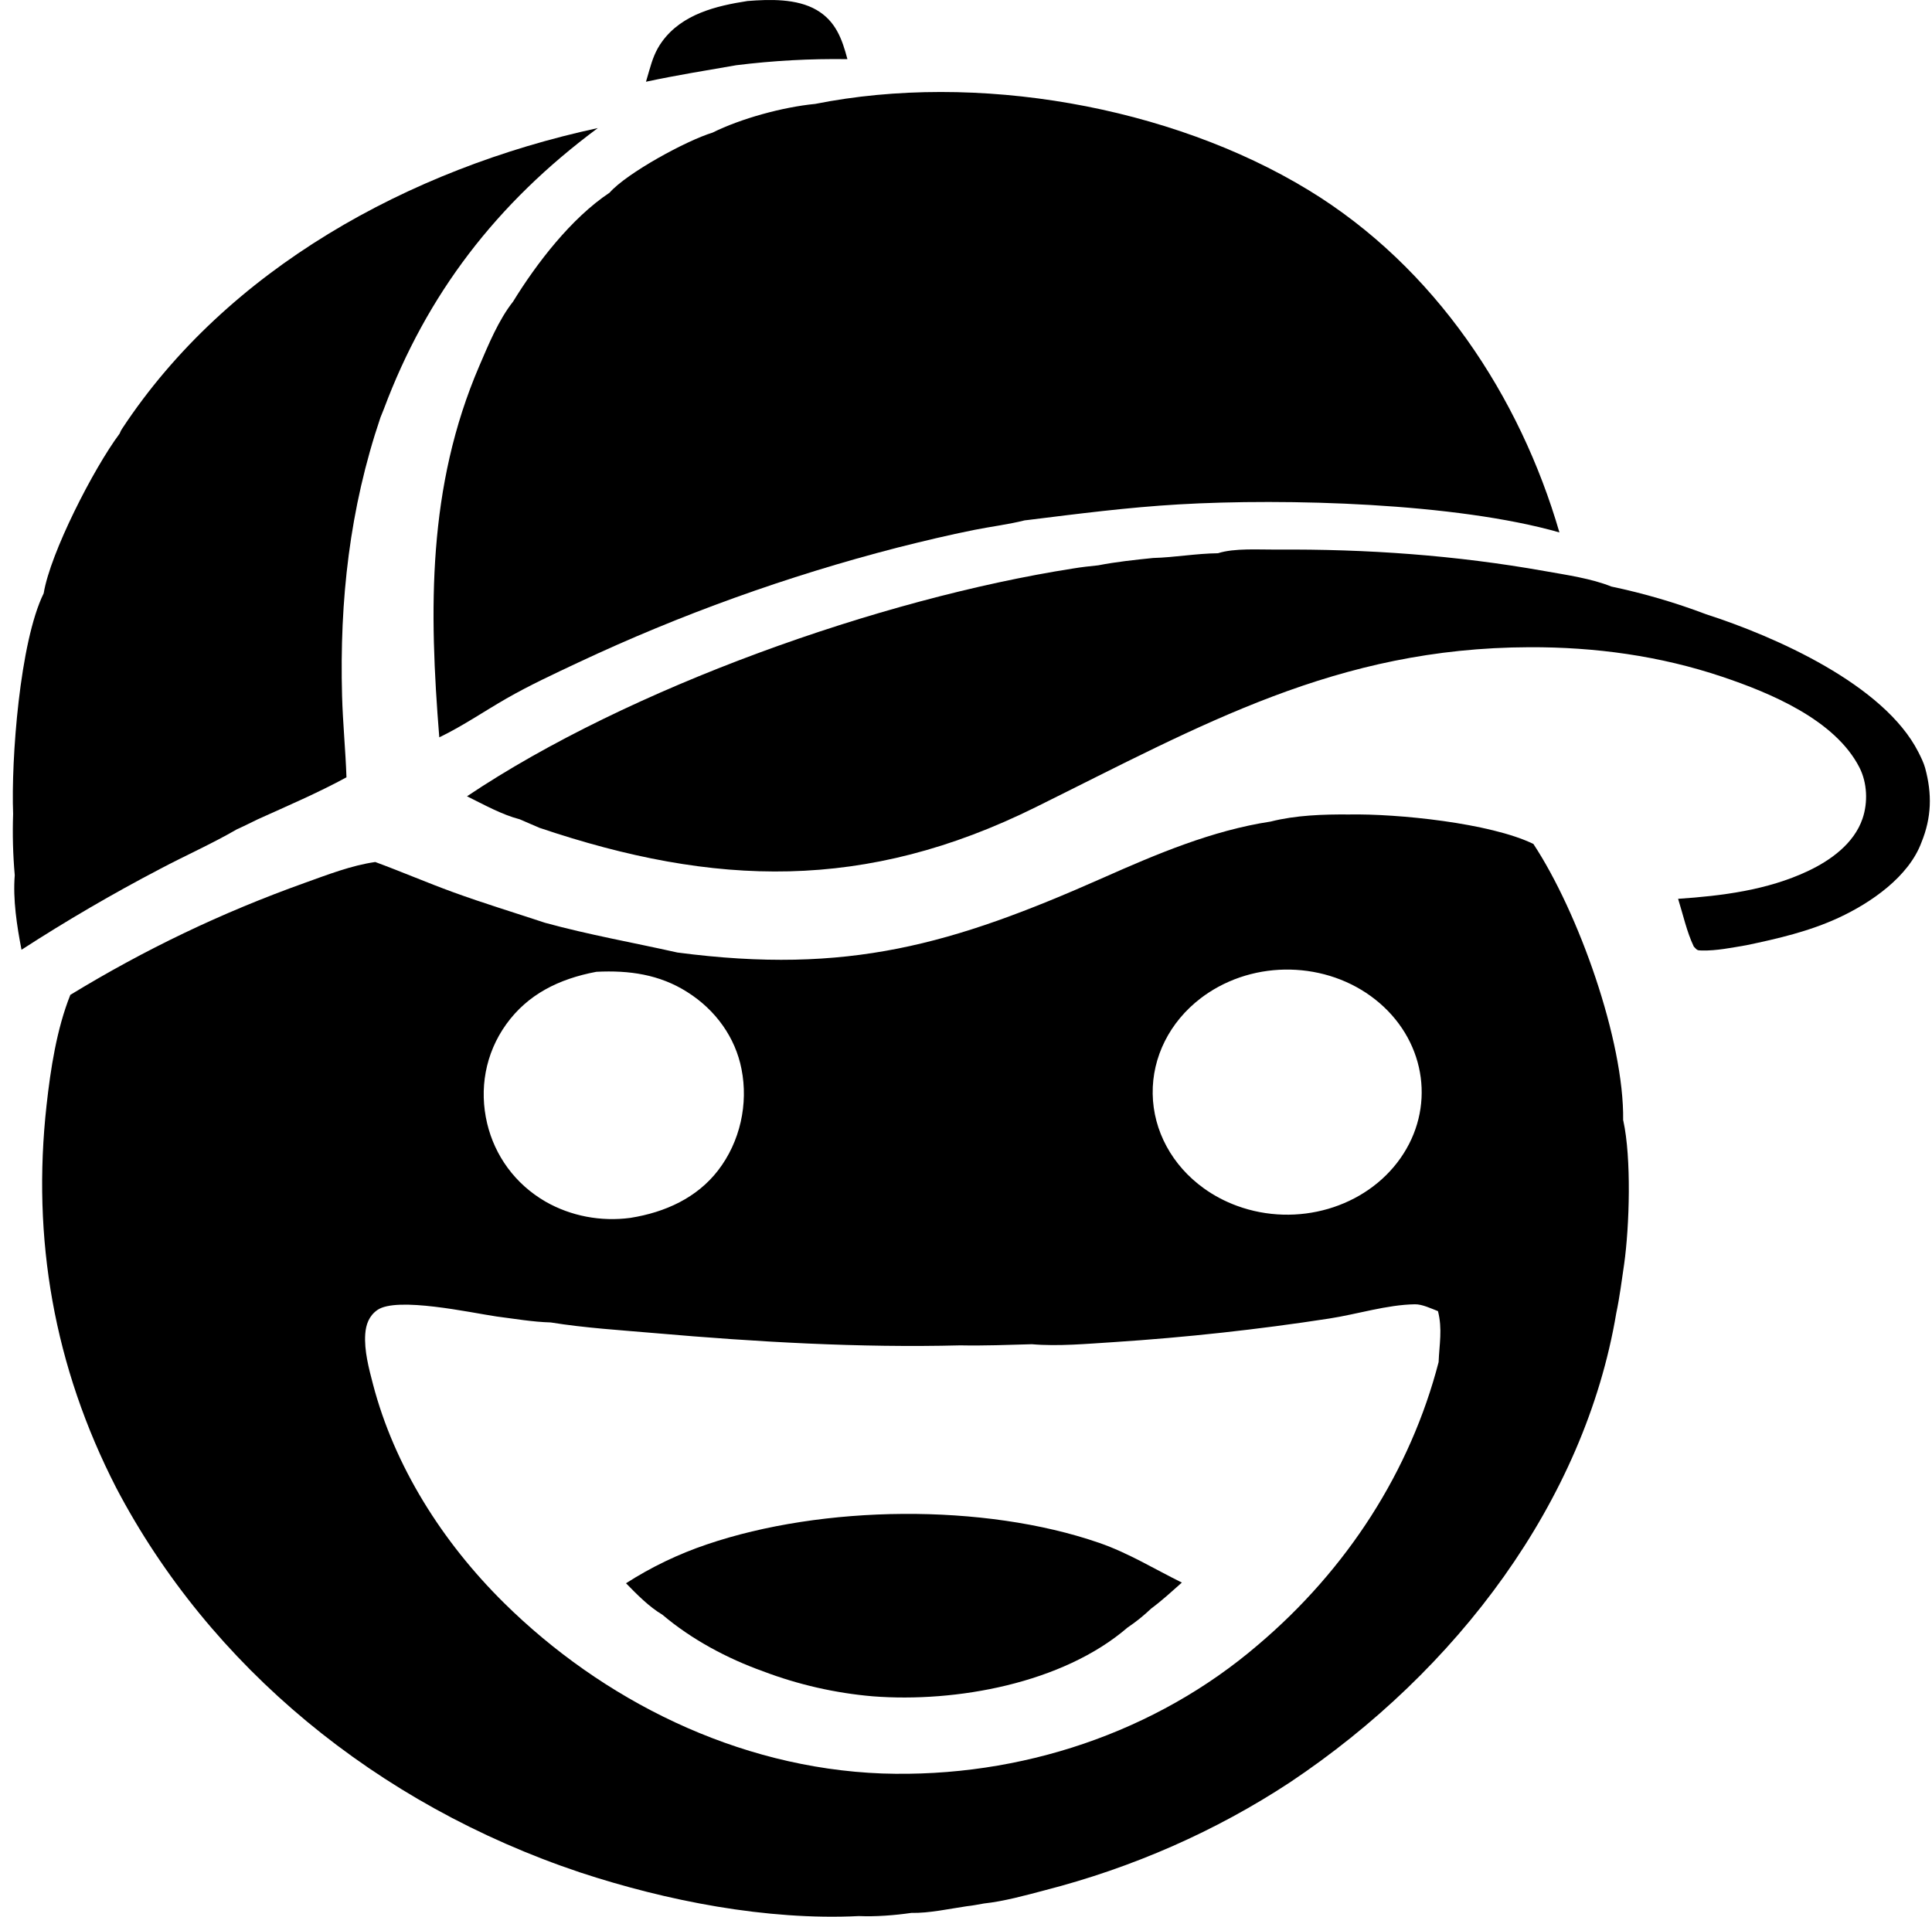
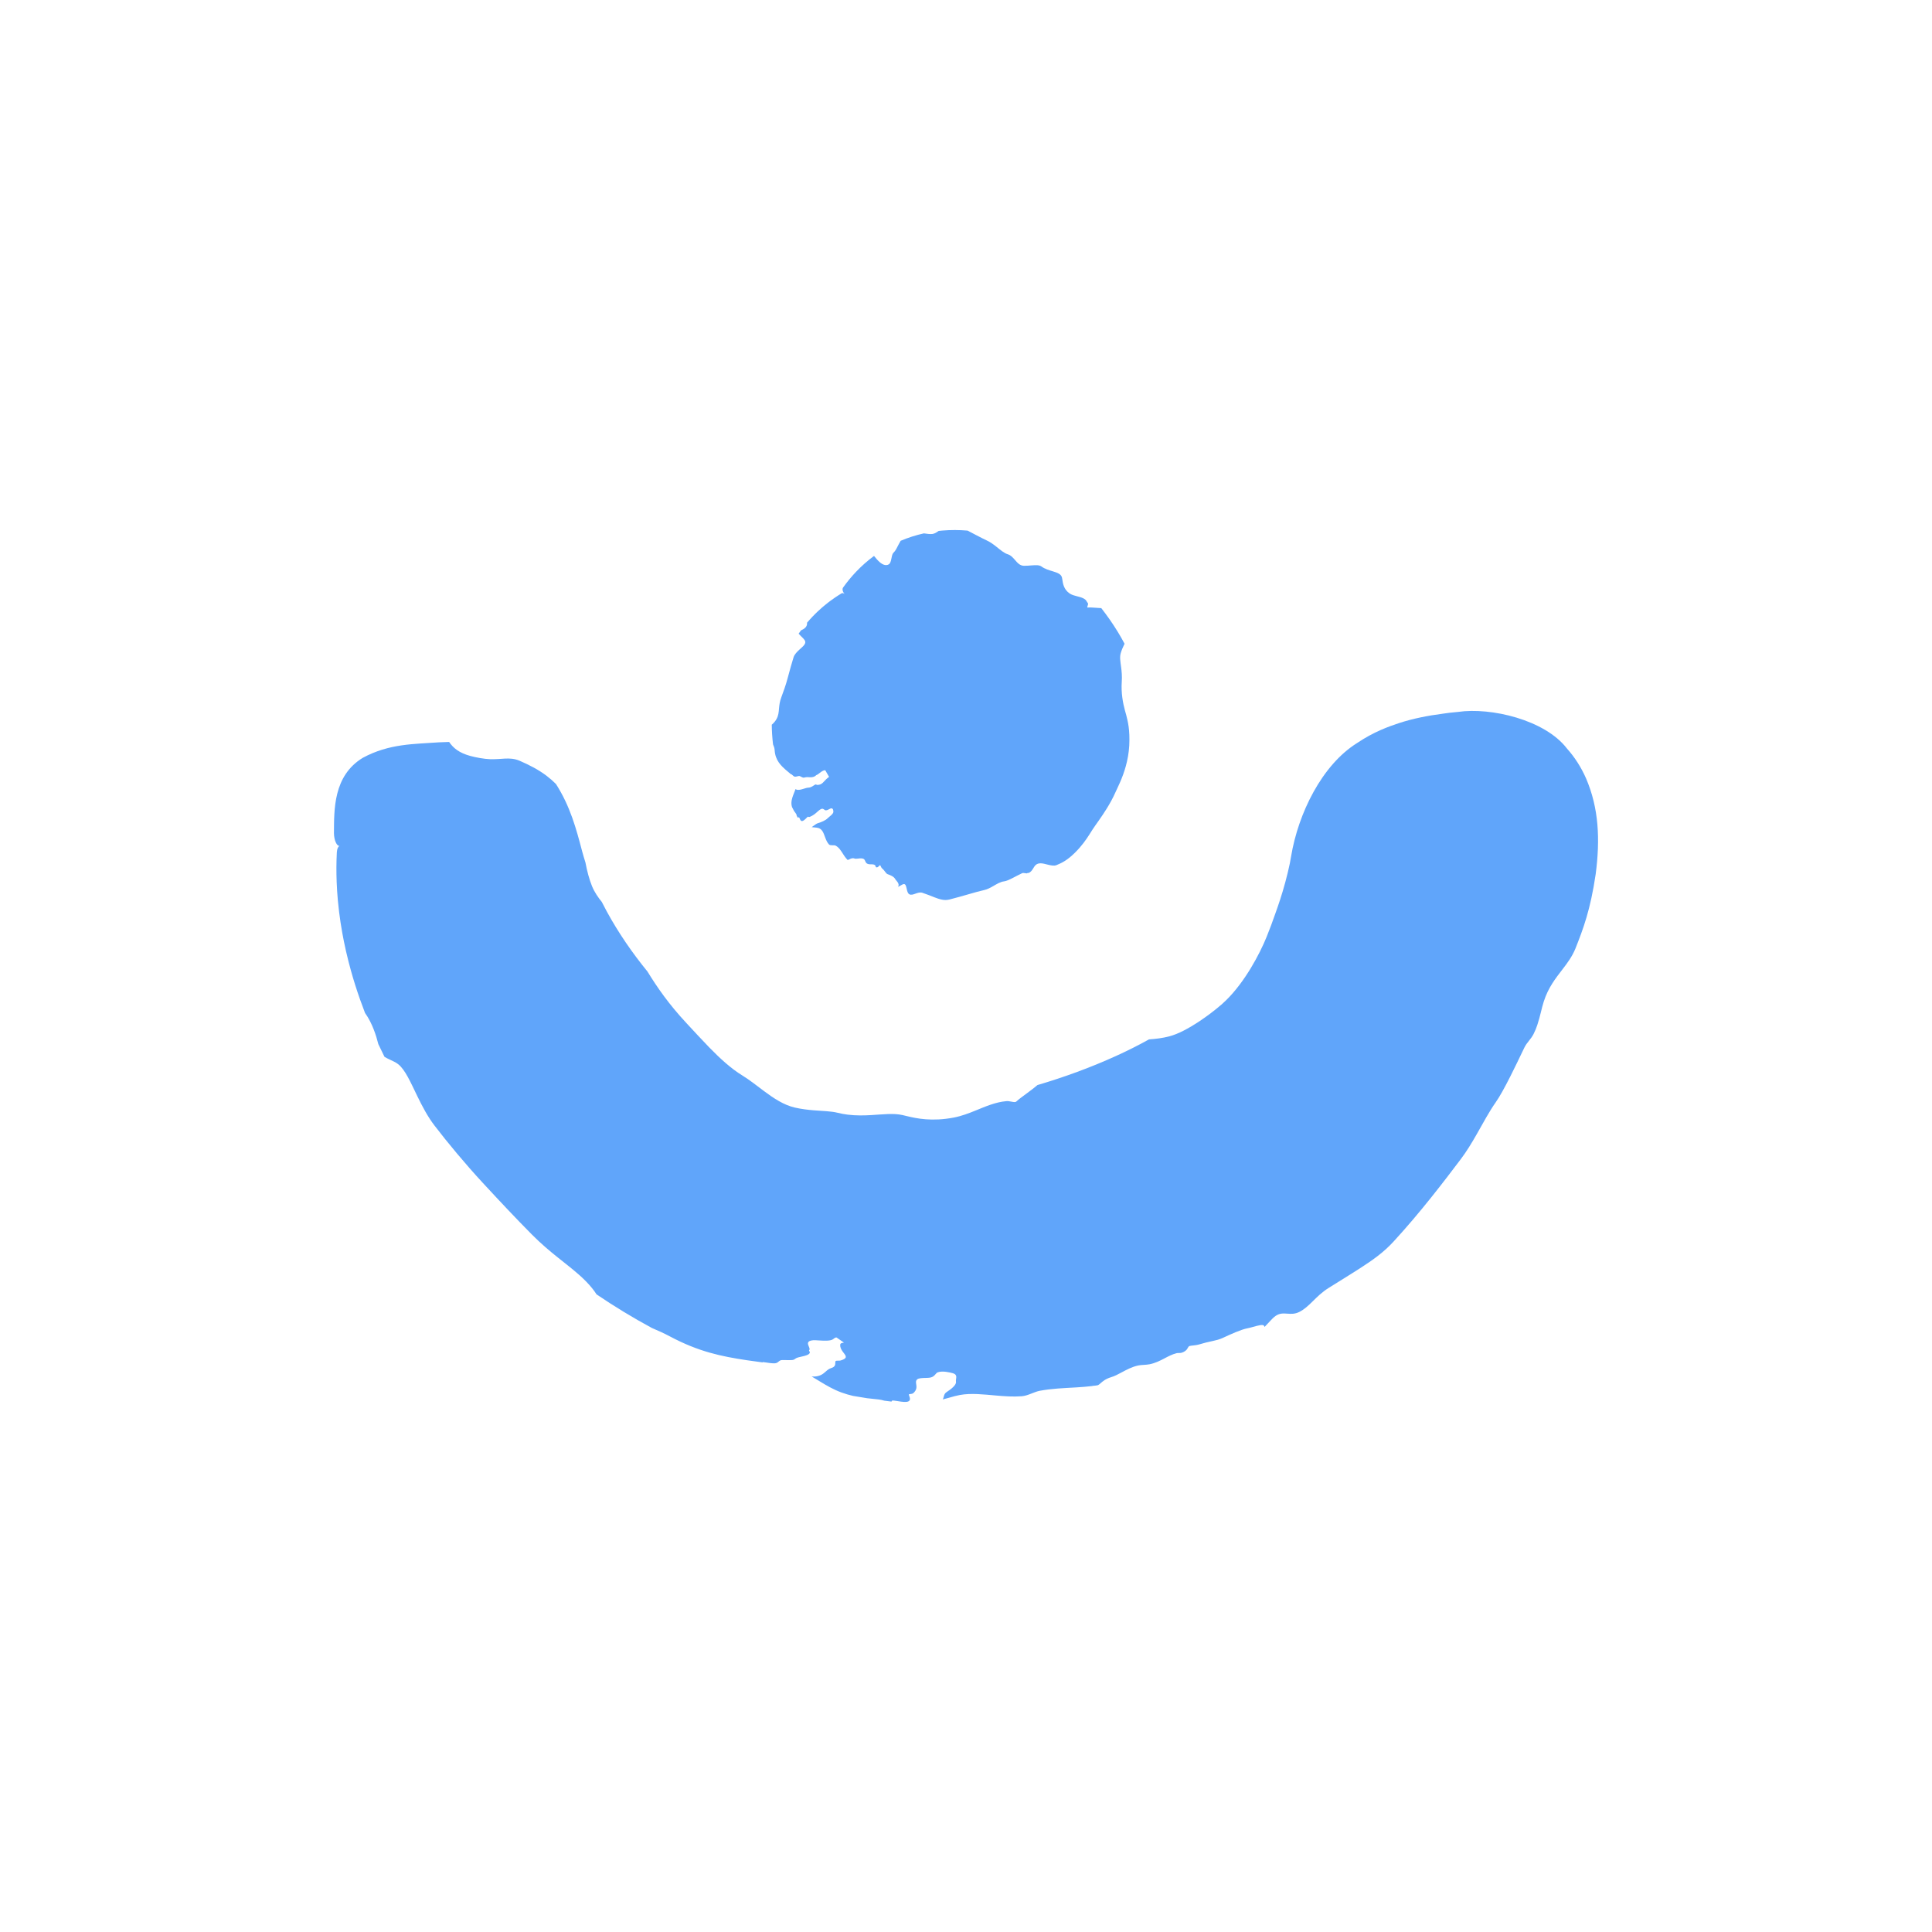
- <svg xmlns="http://www.w3.org/2000/svg" width="129" height="128" viewBox="0 0 129 128" fill="currentColor">
-   <path d="M84.847 54.864C86.507 54.441 88.354 54.378 90.067 54.392C93.303 54.332 99.513 54.961 102.385 56.36C105.394 60.925 108.449 69.496 108.378 74.807L108.391 74.855C108.935 77.349 108.803 81.865 108.444 84.425C108.282 85.515 108.147 86.615 107.918 87.695C105.804 100.276 97.275 111.582 86.144 119.019C81.181 122.287 75.625 124.732 69.731 126.243C68.461 126.579 67.022 126.974 65.703 127.116C65.325 127.181 64.941 127.261 64.559 127.299C63.371 127.473 62.049 127.77 60.849 127.746C59.717 127.91 58.487 128.003 57.342 127.957C51.18 128.259 44.499 126.943 38.733 125.043C25.13 120.492 14.017 111.278 7.764 99.367C3.599 91.255 2.121 82.714 3.109 73.806C3.377 71.388 3.784 68.723 4.696 66.438C9.674 63.405 14.77 60.956 20.351 58.958C21.855 58.42 23.456 57.794 25.055 57.566C26.798 58.207 28.5 58.942 30.246 59.578C32.272 60.317 34.345 60.946 36.396 61.626C39.326 62.429 42.265 62.945 45.229 63.61C56.622 65.105 63.599 63.081 73.672 58.612C77.214 57.041 80.936 55.457 84.847 54.864ZM33.151 87.916C31.453 87.668 26.497 86.568 25.193 87.486C24.634 87.879 24.431 88.465 24.387 89.089C24.31 90.192 24.628 91.383 24.906 92.447C26.328 97.888 29.514 102.96 33.664 107.056C40.175 113.483 49.166 118.07 58.902 118.436C68.179 118.747 77.207 115.662 83.972 109.868C89.966 104.797 94.173 98.218 96.056 90.965C96.104 89.766 96.32 88.766 96.014 87.559C95.567 87.389 94.963 87.094 94.476 87.102C92.612 87.13 90.608 87.769 88.757 88.053C83.988 88.789 79.182 89.314 74.358 89.629C72.614 89.738 70.64 89.922 68.902 89.769C67.306 89.813 65.709 89.877 64.112 89.845C57.392 90.017 50.474 89.615 43.78 89.032C41.452 88.83 39.068 88.685 36.767 88.314C35.565 88.281 34.343 88.067 33.151 87.916ZM80.177 66.66C78.105 68.242 76.925 70.59 76.965 73.052C77.004 75.515 78.258 77.83 80.379 79.356C81.052 79.841 81.799 80.236 82.595 80.527C86.597 81.993 91.177 80.66 93.506 77.351C95.834 74.043 95.252 69.693 92.12 66.99C88.988 64.288 84.19 63.996 80.692 66.295C80.515 66.411 80.343 66.533 80.177 66.66ZM42.092 81.331C44.437 80.958 46.536 79.981 47.935 78.175C49.43 76.246 49.972 73.704 49.51 71.392C49.104 69.299 47.791 67.441 45.868 66.237C44.03 65.076 42.014 64.787 39.819 64.898C37.309 65.371 35.234 66.409 33.802 68.4C32.394 70.36 31.986 72.747 32.527 75.024C33.037 77.169 34.385 79.068 36.432 80.25C38.118 81.213 40.124 81.596 42.092 81.331Z" fill="currentColor" />
-   <path d="M41.799 105.732C43.484 104.65 45.296 103.779 47.194 103.139C54.911 100.511 65.677 100.366 73.395 103.035C75.348 103.71 77.071 104.778 78.913 105.686C78.244 106.279 77.585 106.887 76.866 107.42C76.357 107.9 75.867 108.3 75.284 108.691C70.958 112.422 63.825 113.711 58.287 113.283C55.775 113.068 53.305 112.506 50.948 111.611C48.553 110.754 46.176 109.483 44.23 107.834C43.332 107.301 42.526 106.477 41.799 105.732Z" fill="currentColor" />
-   <path d="M54.429 6.94C65.183 4.796 78.125 7.067 87.358 12.688C95.839 17.852 101.492 26.495 104.123 35.556C97.211 33.581 85.853 33.267 78.691 33.685C75.294 33.883 72.002 34.309 68.633 34.726L68.419 34.75C67.328 35.025 66.174 35.164 65.067 35.385C63.344 35.728 61.628 36.141 59.927 36.569C52.57 38.467 45.43 41.038 38.608 44.244C36.994 45.004 35.352 45.766 33.811 46.65C32.363 47.48 30.951 48.448 29.448 49.183L29.331 49.239C28.646 40.727 28.53 32.516 32.004 24.436C32.614 23.017 33.289 21.368 34.258 20.141C35.821 17.597 38.141 14.57 40.701 12.868C41.856 11.553 45.845 9.381 47.571 8.859C49.473 7.914 52.272 7.148 54.429 6.94Z" fill="currentColor" />
-   <path d="M81.325 36.946C82.413 36.592 84.082 36.711 85.23 36.703C91.264 36.658 97.204 37.08 103.148 38.138C104.58 38.393 106.252 38.63 107.593 39.171C109.743 39.622 111.855 40.24 113.91 41.018C118.528 42.507 125.797 45.715 128.088 50.223C128.257 50.555 128.448 50.939 128.544 51.296C129.012 53.023 128.973 54.598 128.296 56.254C127.445 58.556 124.917 60.29 122.778 61.283C120.825 62.19 118.698 62.688 116.599 63.124C115.637 63.286 114.612 63.498 113.636 63.476C113.306 63.469 113.325 63.453 113.096 63.215C112.629 62.246 112.372 61.055 112.047 60.024C114.981 59.826 117.992 59.445 120.683 58.186C122.219 57.466 123.791 56.339 124.361 54.67C124.73 53.588 124.677 52.276 124.154 51.252C122.524 48.06 118.176 46.265 114.997 45.196C110.828 43.794 106.507 43.207 102.12 43.222C89.236 43.264 80.337 48.367 69.145 53.909C57.786 59.534 47.738 59.238 36.014 55.281L34.703 54.714C33.495 54.401 32.301 53.728 31.182 53.177C42.01 45.922 58.77 39.98 71.65 37.965C72.207 37.872 72.763 37.811 73.325 37.754C74.543 37.517 75.761 37.389 76.993 37.263C78.441 37.224 79.863 36.963 81.325 36.946Z" fill="currentColor" />
-   <path d="M7.989 28.954C8.088 28.731 8.053 28.783 8.17 28.605C15.167 17.997 27.254 11.284 39.916 8.552C33.144 13.577 28.499 19.651 25.63 27.314L25.403 27.879C23.34 33.977 22.668 40.091 22.84 46.473C22.89 48.288 23.072 50.097 23.134 51.91C21.246 52.938 19.208 53.812 17.24 54.7C16.765 54.928 16.293 55.171 15.811 55.385C14.161 56.343 12.372 57.136 10.678 58.033C7.509 59.691 4.424 61.491 1.436 63.426C1.128 61.835 0.854 60.065 0.985 58.448C0.865 57.086 0.829 55.719 0.876 54.353C0.738 50.734 1.315 42.87 2.917 39.622C3.354 36.939 6.241 31.296 7.989 28.954Z" fill="currentColor" />
-   <path d="M49.911 0.068C51.39 -0.05 53.204 -0.102 54.523 0.666C55.798 1.408 56.228 2.606 56.582 3.95C54.101 3.914 51.62 4.049 49.158 4.356C47.148 4.707 45.127 5.029 43.132 5.459C43.203 5.211 43.275 4.963 43.348 4.716C43.561 3.979 43.762 3.382 44.224 2.754C45.558 0.941 47.809 0.392 49.911 0.068Z" fill="currentColor" />
+ <svg xmlns="http://www.w3.org/2000/svg" width="150" height="150" viewBox="0 0 150 150" fill="none">
+   <path d="M113.21 55.272C115.739 54.902 119.951 55.88 121.662 58.12C122.266 58.794 122.765 59.581 123.134 60.418C124.141 62.753 124.238 65.18 123.89 67.859C123.48 70.65 122.915 72.136 122.309 73.662C122.06 74.267 121.692 74.768 121.317 75.252C120.775 75.96 120.212 76.659 119.858 77.759C119.775 78.014 119.707 78.289 119.638 78.573L119.632 78.596C119.555 78.908 119.471 79.238 119.358 79.572L119.369 79.545C119.286 79.794 119.187 80.043 119.065 80.282C118.963 80.481 118.839 80.64 118.716 80.795L118.708 80.806C118.576 80.972 118.447 81.135 118.349 81.34C117.972 82.128 117.602 82.898 117.263 83.568C116.821 84.444 116.426 85.159 116.133 85.574C115.606 86.324 115.15 87.19 114.646 88.072C114.263 88.742 113.862 89.408 113.404 90.011C112.106 91.729 110.307 94.094 108.214 96.375C107.423 97.239 106.603 97.816 105.536 98.504C104.871 98.931 104.107 99.401 103.169 99.986C102.636 100.317 102.258 100.7 101.901 101.051C101.572 101.374 101.26 101.67 100.87 101.862C100.526 102.032 100.231 102.013 99.954 101.992L99.943 101.992C99.638 101.969 99.353 101.949 99.031 102.172C98.858 102.292 98.678 102.492 98.459 102.728C98.373 102.822 98.28 102.921 98.18 103.023C98.169 102.989 98.156 102.962 98.145 102.941C98.067 102.797 97.671 102.914 97.282 103.021C97.127 103.064 96.972 103.106 96.841 103.131C96.356 103.222 95.544 103.593 94.926 103.88C94.664 104.001 94.404 104.061 94.101 104.128L94.05 104.139C93.793 104.195 93.505 104.258 93.158 104.365C92.946 104.43 92.771 104.448 92.626 104.463L92.619 104.464C92.517 104.474 92.431 104.482 92.356 104.505C92.29 104.524 92.254 104.588 92.215 104.66L92.214 104.66C92.186 104.712 92.154 104.768 92.108 104.815C91.995 104.927 91.826 105.01 91.697 105.036C91.637 105.048 91.587 105.047 91.536 105.046L91.534 105.046C91.475 105.045 91.418 105.044 91.345 105.062C91.024 105.143 90.737 105.293 90.438 105.449L90.396 105.472C90.051 105.652 89.686 105.837 89.246 105.922C89.108 105.949 88.954 105.96 88.806 105.969L88.791 105.97C88.642 105.979 88.497 105.989 88.378 106.014C87.879 106.119 87.451 106.356 87.052 106.569C86.787 106.711 86.534 106.843 86.287 106.918C85.834 107.054 85.617 107.246 85.457 107.387C85.374 107.46 85.306 107.52 85.227 107.551C85.152 107.563 85.075 107.574 85 107.585L84.999 107.585C84.929 107.589 84.857 107.593 84.792 107.61C84.787 107.611 84.783 107.612 84.778 107.614C84.356 107.665 83.936 107.695 83.521 107.72C82.595 107.774 81.67 107.805 80.729 107.98C80.533 108.017 80.338 108.094 80.138 108.172L80.113 108.182C79.859 108.283 79.595 108.384 79.319 108.405C78.666 108.453 77.998 108.407 77.341 108.349C76.358 108.262 75.407 108.149 74.533 108.305C74.265 108.354 74.001 108.429 73.735 108.505L73.68 108.521C73.522 108.566 73.362 108.611 73.2 108.65C73.236 108.573 73.255 108.501 73.273 108.434C73.311 108.296 73.343 108.177 73.497 108.079C73.862 107.845 74.266 107.517 74.221 107.277C74.209 107.212 74.219 107.139 74.23 107.067C74.257 106.883 74.284 106.697 73.959 106.611C73.739 106.553 73.179 106.415 72.815 106.544C72.736 106.572 72.686 106.631 72.631 106.696L72.63 106.697L72.63 106.698C72.531 106.815 72.413 106.954 72.071 106.974C72.014 106.977 71.951 106.98 71.886 106.982L71.86 106.982C71.608 106.99 71.333 106.997 71.223 107.085C71.092 107.19 71.111 107.319 71.134 107.47L71.135 107.474C71.164 107.67 71.198 107.902 70.91 108.162C70.852 108.213 70.747 108.226 70.667 108.235C70.611 108.241 70.568 108.247 70.563 108.263C70.557 108.282 70.572 108.322 70.591 108.374L70.592 108.375C70.659 108.556 70.779 108.874 70.196 108.846C70.04 108.839 69.863 108.81 69.704 108.784L69.685 108.781C69.46 108.744 69.275 108.714 69.245 108.76C69.233 108.778 69.224 108.798 69.217 108.819C69.029 108.797 68.841 108.773 68.653 108.748C68.418 108.665 68.074 108.635 67.655 108.593C67.553 108.583 67.446 108.572 67.335 108.559C66.968 108.502 66.601 108.442 66.233 108.378C65.945 108.312 65.634 108.224 65.323 108.109C64.693 107.877 64.164 107.564 63.653 107.253C63.437 107.122 63.226 106.99 63.014 106.866C63.105 106.873 63.187 106.877 63.252 106.873C63.699 106.846 63.913 106.661 64.105 106.491L64.108 106.488C64.235 106.376 64.355 106.27 64.53 106.218C64.85 106.122 64.851 105.945 64.851 105.814V105.812C64.851 105.744 64.852 105.688 64.896 105.663C64.931 105.642 65.005 105.642 65.082 105.642H65.084C65.151 105.642 65.22 105.642 65.267 105.628C65.827 105.46 65.695 105.288 65.505 105.041L65.502 105.037C65.396 104.899 65.273 104.737 65.238 104.538C65.214 104.33 65.244 104.276 65.524 104.24C65.332 104.108 65.14 103.975 64.948 103.841C64.866 103.833 64.793 103.884 64.688 103.97C64.501 104.124 63.973 104.096 63.572 104.071L63.541 104.069C63.367 104.058 63.215 104.048 63.125 104.057C62.616 104.105 62.711 104.338 62.797 104.544L62.798 104.545C62.845 104.658 62.889 104.763 62.825 104.823C62.798 104.849 62.822 104.885 62.845 104.922L62.846 104.922L62.846 104.923C62.864 104.951 62.883 104.98 62.879 105.005C62.849 105.186 62.533 105.26 62.237 105.326L62.227 105.328C62.061 105.365 61.903 105.4 61.807 105.452C61.778 105.469 61.753 105.486 61.73 105.504C61.696 105.529 61.662 105.553 61.615 105.57C61.532 105.599 61.39 105.603 61.227 105.6L61.239 105.602C61.191 105.602 61.141 105.6 61.091 105.599L61.064 105.598C60.956 105.596 60.846 105.593 60.739 105.594C60.591 105.596 60.523 105.653 60.452 105.713L60.45 105.714C60.4 105.757 60.347 105.801 60.262 105.827C60.11 105.875 59.833 105.836 59.577 105.797L59.569 105.796C59.46 105.78 59.355 105.764 59.265 105.755C59.227 105.752 59.207 105.759 59.199 105.775C58.775 105.719 58.37 105.664 57.975 105.606C56.004 105.307 54.267 104.96 51.996 103.751C51.568 103.522 51.094 103.309 50.61 103.103C49.13 102.304 47.696 101.431 46.314 100.494C46.118 100.18 45.851 99.85 45.512 99.502C44.874 98.846 44.146 98.301 43.305 97.628C42.685 97.131 42.003 96.564 41.277 95.83C40.055 94.596 38.845 93.311 37.498 91.852C36.153 90.403 34.71 88.665 33.743 87.398C33.208 86.705 32.782 85.888 32.405 85.113C31.878 84.03 31.456 83.041 30.904 82.616C30.734 82.486 30.523 82.387 30.314 82.291L30.285 82.277C30.13 82.205 29.979 82.132 29.85 82.049C29.687 81.724 29.527 81.394 29.372 81.062C29.209 80.413 28.912 79.445 28.34 78.645C28.205 78.296 28.073 77.939 27.953 77.597C27.691 76.854 27.455 76.108 27.247 75.361C27.179 75.116 27.112 74.865 27.048 74.615L27.047 74.608C26.919 74.103 26.803 73.598 26.701 73.092C26.657 72.876 26.616 72.66 26.577 72.444C26.479 71.899 26.392 71.336 26.326 70.791C26.291 70.503 26.259 70.209 26.232 69.914C26.188 69.436 26.157 68.961 26.139 68.479C26.108 67.705 26.113 66.936 26.152 66.169C26.159 66.044 26.185 65.923 26.227 65.835C26.269 65.747 26.315 65.684 26.37 65.684C26.254 65.684 26.155 65.588 26.069 65.399C25.983 65.215 25.932 64.949 25.928 64.686C25.941 62.869 25.865 60.237 28.166 58.837C30.227 57.721 32.174 57.776 34.066 57.635C34.34 57.622 34.593 57.612 34.87 57.605C35.2 58.091 35.66 58.456 36.506 58.689C36.941 58.808 37.567 58.926 38.053 58.943C38.49 58.956 38.848 58.914 39.202 58.897C39.573 58.881 39.943 58.89 40.363 59.074C41.067 59.382 41.791 59.739 42.462 60.254C42.707 60.441 42.944 60.648 43.166 60.871C44.282 62.62 44.742 64.367 45.187 66.054L45.2 66.106L45.197 66.093C45.274 66.379 45.36 66.668 45.452 66.956C45.583 67.646 45.753 68.286 45.965 68.804C46.156 69.267 46.424 69.657 46.723 70.025C46.853 70.284 46.985 70.535 47.123 70.789C48.014 72.421 49.083 73.975 50.268 75.428C51.037 76.678 51.925 77.963 53.302 79.441C53.896 80.076 54.475 80.714 55.054 81.308C55.907 82.186 56.766 82.969 57.626 83.493C58.2 83.844 58.748 84.287 59.315 84.709C60.069 85.273 60.87 85.802 61.71 85.991C62.239 86.111 62.737 86.169 63.19 86.205C63.916 86.263 64.531 86.27 65.038 86.397C65.306 86.463 65.564 86.51 65.811 86.541C66.457 86.622 67.079 86.608 67.641 86.575C68.584 86.52 69.362 86.417 70.064 86.572C70.172 86.596 70.292 86.626 70.429 86.659C71.153 86.833 72.354 87.094 74.058 86.766C74.662 86.649 75.22 86.435 75.754 86.217C76.538 85.899 77.281 85.571 78.13 85.492C78.255 85.48 78.394 85.506 78.522 85.531L78.527 85.532C78.691 85.563 78.835 85.589 78.903 85.525C79.101 85.337 79.43 85.103 79.779 84.844C80.037 84.654 80.306 84.451 80.548 84.244C82.637 83.627 84.688 82.876 86.626 81.995C87.516 81.591 88.383 81.157 89.207 80.698C89.741 80.663 90.263 80.598 90.789 80.46C91.47 80.28 92.258 79.865 93.156 79.269C93.696 78.906 94.269 78.482 94.826 78L94.806 78.022C94.929 77.913 95.062 77.788 95.203 77.651C96.651 76.232 97.795 74.087 98.341 72.735C98.459 72.445 98.573 72.152 98.69 71.837C99.083 70.726 99.686 69.22 100.175 66.889L100.145 67.016C100.175 66.842 100.207 66.665 100.241 66.486C100.794 63.156 102.633 59.393 105.363 57.69C106.663 56.814 107.808 56.411 108.629 56.138C109.681 55.794 110.855 55.559 112.012 55.413L111.912 55.425C112.344 55.36 112.744 55.31 113.21 55.272Z" fill="#60A5FA" />
+   <path d="M73.171 41.192C73.817 41.137 74.471 41.14 75.122 41.196C75.588 41.435 76.05 41.694 76.651 41.98C76.911 42.103 77.142 42.275 77.358 42.446C77.674 42.698 77.952 42.946 78.263 43.041C78.473 43.107 78.63 43.278 78.782 43.452C78.989 43.688 79.172 43.92 79.498 43.927C79.702 43.932 79.908 43.91 80.104 43.896C80.414 43.873 80.691 43.863 80.843 43.973C81.129 44.18 81.454 44.27 81.745 44.358C82.095 44.466 82.385 44.566 82.451 44.841C82.461 44.883 82.469 44.933 82.478 44.99C82.524 45.291 82.58 45.758 83.049 46.078C83.21 46.188 83.428 46.244 83.642 46.3L83.667 46.306C83.973 46.384 84.274 46.472 84.386 46.721L84.46 46.826C84.465 46.84 84.47 46.854 84.474 46.868C84.485 46.909 84.463 46.975 84.442 47.034L84.441 47.037C84.415 47.111 84.392 47.175 84.446 47.17C84.605 47.154 84.8 47.166 85.013 47.183C85.17 47.195 85.335 47.207 85.504 47.215C85.954 47.792 86.377 48.389 86.78 49.05C86.961 49.344 87.143 49.665 87.31 49.98C87.186 50.236 87.077 50.483 87.011 50.717C86.923 51.019 86.986 51.36 87.042 51.789C87.085 52.115 87.124 52.486 87.093 52.946C87.035 53.786 87.183 54.594 87.339 55.153L87.35 55.194C87.38 55.297 87.41 55.401 87.44 55.515C87.561 56.003 87.736 56.629 87.676 57.876C87.608 59.059 87.266 60.03 86.972 60.71C86.823 61.057 86.681 61.34 86.584 61.556C86.417 61.932 86.181 62.369 85.921 62.787C85.517 63.444 85.062 64.039 84.832 64.394C84.75 64.521 84.663 64.66 84.573 64.802C84.317 65.2 83.991 65.677 83.458 66.205C82.892 66.761 82.472 66.993 82.017 67.171C81.83 67.243 81.583 67.19 81.336 67.128L81.305 67.12C80.966 67.032 80.623 66.942 80.385 67.181C80.331 67.236 80.285 67.312 80.235 67.392L80.23 67.401C80.136 67.554 80.031 67.72 79.855 67.775C79.829 67.782 79.801 67.784 79.772 67.782L79.722 67.81C79.678 67.809 79.633 67.802 79.589 67.794L79.585 67.794C79.501 67.779 79.42 67.765 79.354 67.797C79.101 67.916 78.865 68.044 78.652 68.153C78.383 68.292 78.137 68.405 77.968 68.426C77.666 68.463 77.392 68.635 77.106 68.8C76.887 68.927 76.646 69.054 76.402 69.106C75.713 69.258 74.768 69.574 73.712 69.838C73.313 69.938 72.97 69.827 72.542 69.664C72.277 69.561 71.985 69.438 71.627 69.32C71.431 69.255 71.249 69.321 71.075 69.384L71.055 69.391C70.89 69.451 70.733 69.503 70.598 69.43C70.479 69.366 70.434 69.183 70.396 69.01L70.392 68.992C70.35 68.806 70.311 68.637 70.183 68.638C70.112 68.638 70.011 68.7 69.887 68.771C69.839 68.799 69.786 68.828 69.731 68.856C69.743 68.824 69.752 68.795 69.758 68.772C69.8 68.619 69.704 68.503 69.61 68.389L69.601 68.378C69.562 68.331 69.523 68.284 69.495 68.235C69.393 68.057 69.133 67.945 68.928 67.876C68.842 67.846 68.783 67.769 68.716 67.678L68.709 67.669C68.651 67.591 68.587 67.504 68.494 67.429C68.439 67.384 68.409 67.319 68.386 67.265L68.385 67.262C68.368 67.225 68.355 67.193 68.335 67.177C68.319 67.164 68.284 67.199 68.245 67.239L68.244 67.24C68.215 67.269 68.184 67.3 68.156 67.316C68.088 67.356 68.027 67.349 68 67.313C67.987 67.296 67.981 67.274 67.976 67.251L67.975 67.249C67.969 67.223 67.963 67.197 67.946 67.181C67.867 67.106 67.755 67.106 67.636 67.105L67.627 67.105C67.493 67.105 67.351 67.102 67.253 66.993C67.222 66.959 67.198 66.907 67.176 66.856L67.174 66.852C67.151 66.8 67.129 66.75 67.101 66.724C66.99 66.619 66.815 66.638 66.648 66.657L66.628 66.659C66.513 66.672 66.404 66.682 66.328 66.651C66.192 66.596 66.05 66.665 65.943 66.717L65.939 66.72C65.883 66.747 65.837 66.769 65.808 66.765C65.79 66.748 65.773 66.731 65.756 66.713C65.744 66.692 65.732 66.67 65.712 66.66C65.711 66.66 65.709 66.659 65.708 66.659C65.618 66.553 65.541 66.437 65.466 66.321C65.298 66.06 65.147 65.802 64.882 65.657C64.826 65.626 64.742 65.627 64.656 65.627L64.648 65.627C64.538 65.628 64.426 65.627 64.365 65.566C64.221 65.418 64.136 65.207 64.059 64.999C63.943 64.686 63.846 64.385 63.554 64.29C63.463 64.26 63.351 64.251 63.237 64.242L63.217 64.241C63.15 64.235 63.081 64.229 63.018 64.219C63.083 64.177 63.141 64.133 63.196 64.093C63.308 64.01 63.404 63.94 63.51 63.908C63.762 63.833 64.086 63.702 64.255 63.531C64.301 63.485 64.357 63.439 64.413 63.392C64.555 63.276 64.698 63.156 64.701 63.032C64.702 62.948 64.699 62.746 64.528 62.76C64.492 62.763 64.438 62.791 64.379 62.822L64.375 62.824C64.266 62.881 64.135 62.948 64.047 62.894C64.032 62.884 64.017 62.874 64.001 62.862L63.999 62.861C63.938 62.816 63.871 62.766 63.777 62.801C63.667 62.842 63.571 62.927 63.459 63.027L63.449 63.037C63.306 63.165 63.136 63.316 62.873 63.42C62.819 63.441 62.785 63.428 62.759 63.417C62.741 63.41 62.726 63.405 62.712 63.414C62.697 63.425 62.669 63.453 62.633 63.489L62.627 63.496C62.501 63.624 62.29 63.839 62.17 63.705C62.138 63.668 62.115 63.614 62.096 63.566L62.094 63.563C62.066 63.493 62.043 63.436 61.998 63.459C61.98 63.468 61.962 63.478 61.944 63.489C61.913 63.438 61.883 63.386 61.854 63.334C61.858 63.239 61.795 63.157 61.717 63.054L61.712 63.048C61.692 63.022 61.671 62.995 61.651 62.966C61.595 62.862 61.541 62.758 61.489 62.654C61.46 62.563 61.442 62.458 61.444 62.336C61.447 62.091 61.544 61.827 61.645 61.574C61.687 61.468 61.73 61.362 61.767 61.261C61.789 61.281 61.811 61.296 61.835 61.305C61.996 61.363 62.212 61.297 62.409 61.236L62.419 61.233C62.546 61.193 62.666 61.155 62.758 61.154C62.928 61.151 63.071 61.056 63.179 60.984L63.184 60.981C63.24 60.943 63.286 60.913 63.319 60.906C63.346 60.9 63.368 60.911 63.389 60.922C63.408 60.932 63.428 60.942 63.452 60.942C63.74 60.932 63.844 60.819 63.99 60.661L64.002 60.649C64.086 60.557 64.185 60.451 64.339 60.338C64.349 60.33 64.359 60.323 64.369 60.316C64.267 60.148 64.169 59.977 64.074 59.803C63.908 59.8 63.761 59.914 63.631 60.019L63.626 60.023C63.548 60.086 63.475 60.144 63.406 60.166C63.377 60.176 63.354 60.198 63.33 60.22L63.33 60.22C63.312 60.237 63.294 60.255 63.271 60.267C63.111 60.357 62.953 60.351 62.805 60.342L62.797 60.342C62.715 60.337 62.637 60.333 62.564 60.345C62.541 60.349 62.518 60.354 62.496 60.36C62.463 60.368 62.433 60.375 62.404 60.377C62.338 60.38 62.276 60.348 62.208 60.312L62.204 60.309C62.171 60.292 62.136 60.273 62.098 60.258C62.048 60.237 61.978 60.255 61.904 60.274L61.901 60.274C61.848 60.288 61.793 60.301 61.743 60.302C61.652 60.302 61.59 60.242 61.533 60.186C61.508 60.162 61.484 60.139 61.459 60.121C61.449 60.114 61.435 60.114 61.419 60.12C61.316 60.033 61.214 59.948 61.115 59.865C60.622 59.447 60.194 59.034 60.143 58.239C60.134 58.089 60.085 57.941 60.018 57.794C59.957 57.285 59.925 56.774 59.92 56.266C60.068 56.141 60.187 56.002 60.276 55.848C60.444 55.56 60.458 55.293 60.486 54.974C60.508 54.74 60.537 54.479 60.647 54.179C60.833 53.675 61.014 53.181 61.159 52.629C61.3 52.082 61.48 51.464 61.61 51.037C61.681 50.802 61.893 50.593 62.095 50.41C62.378 50.155 62.639 49.953 62.47 49.695C62.416 49.612 62.307 49.508 62.203 49.405C62.128 49.332 62.056 49.259 62.007 49.196C62.067 49.11 62.127 49.025 62.19 48.94C62.418 48.842 62.696 48.675 62.658 48.347C62.728 48.263 62.797 48.185 62.866 48.109C63.015 47.944 63.166 47.786 63.324 47.631C63.375 47.58 63.427 47.53 63.48 47.479C63.481 47.479 63.481 47.478 63.482 47.478C63.589 47.376 63.694 47.282 63.801 47.189C63.847 47.149 63.893 47.109 63.94 47.07C64.058 46.971 64.179 46.872 64.3 46.778L64.325 46.76C64.381 46.716 64.439 46.671 64.495 46.631C64.599 46.554 64.706 46.479 64.813 46.406C64.986 46.287 65.163 46.173 65.344 46.063C65.373 46.045 65.416 46.042 65.462 46.054C65.509 46.067 65.556 46.095 65.595 46.133C65.512 46.052 65.456 45.958 65.43 45.86C65.404 45.763 65.414 45.676 65.457 45.616C65.76 45.19 66.103 44.772 66.477 44.38C66.896 43.942 67.352 43.535 67.859 43.163C68.161 43.545 68.431 43.814 68.702 43.866C68.842 43.893 69.005 43.86 69.088 43.732C69.162 43.617 69.191 43.454 69.223 43.299C69.255 43.136 69.29 42.981 69.379 42.902C69.53 42.767 69.64 42.522 69.772 42.266C69.82 42.172 69.871 42.078 69.926 41.987C70.499 41.744 71.104 41.55 71.728 41.411C71.975 41.445 72.198 41.479 72.386 41.458C72.555 41.439 72.711 41.341 72.873 41.221C72.972 41.21 73.072 41.2 73.171 41.192Z" fill="#60A5FA" />
</svg>
